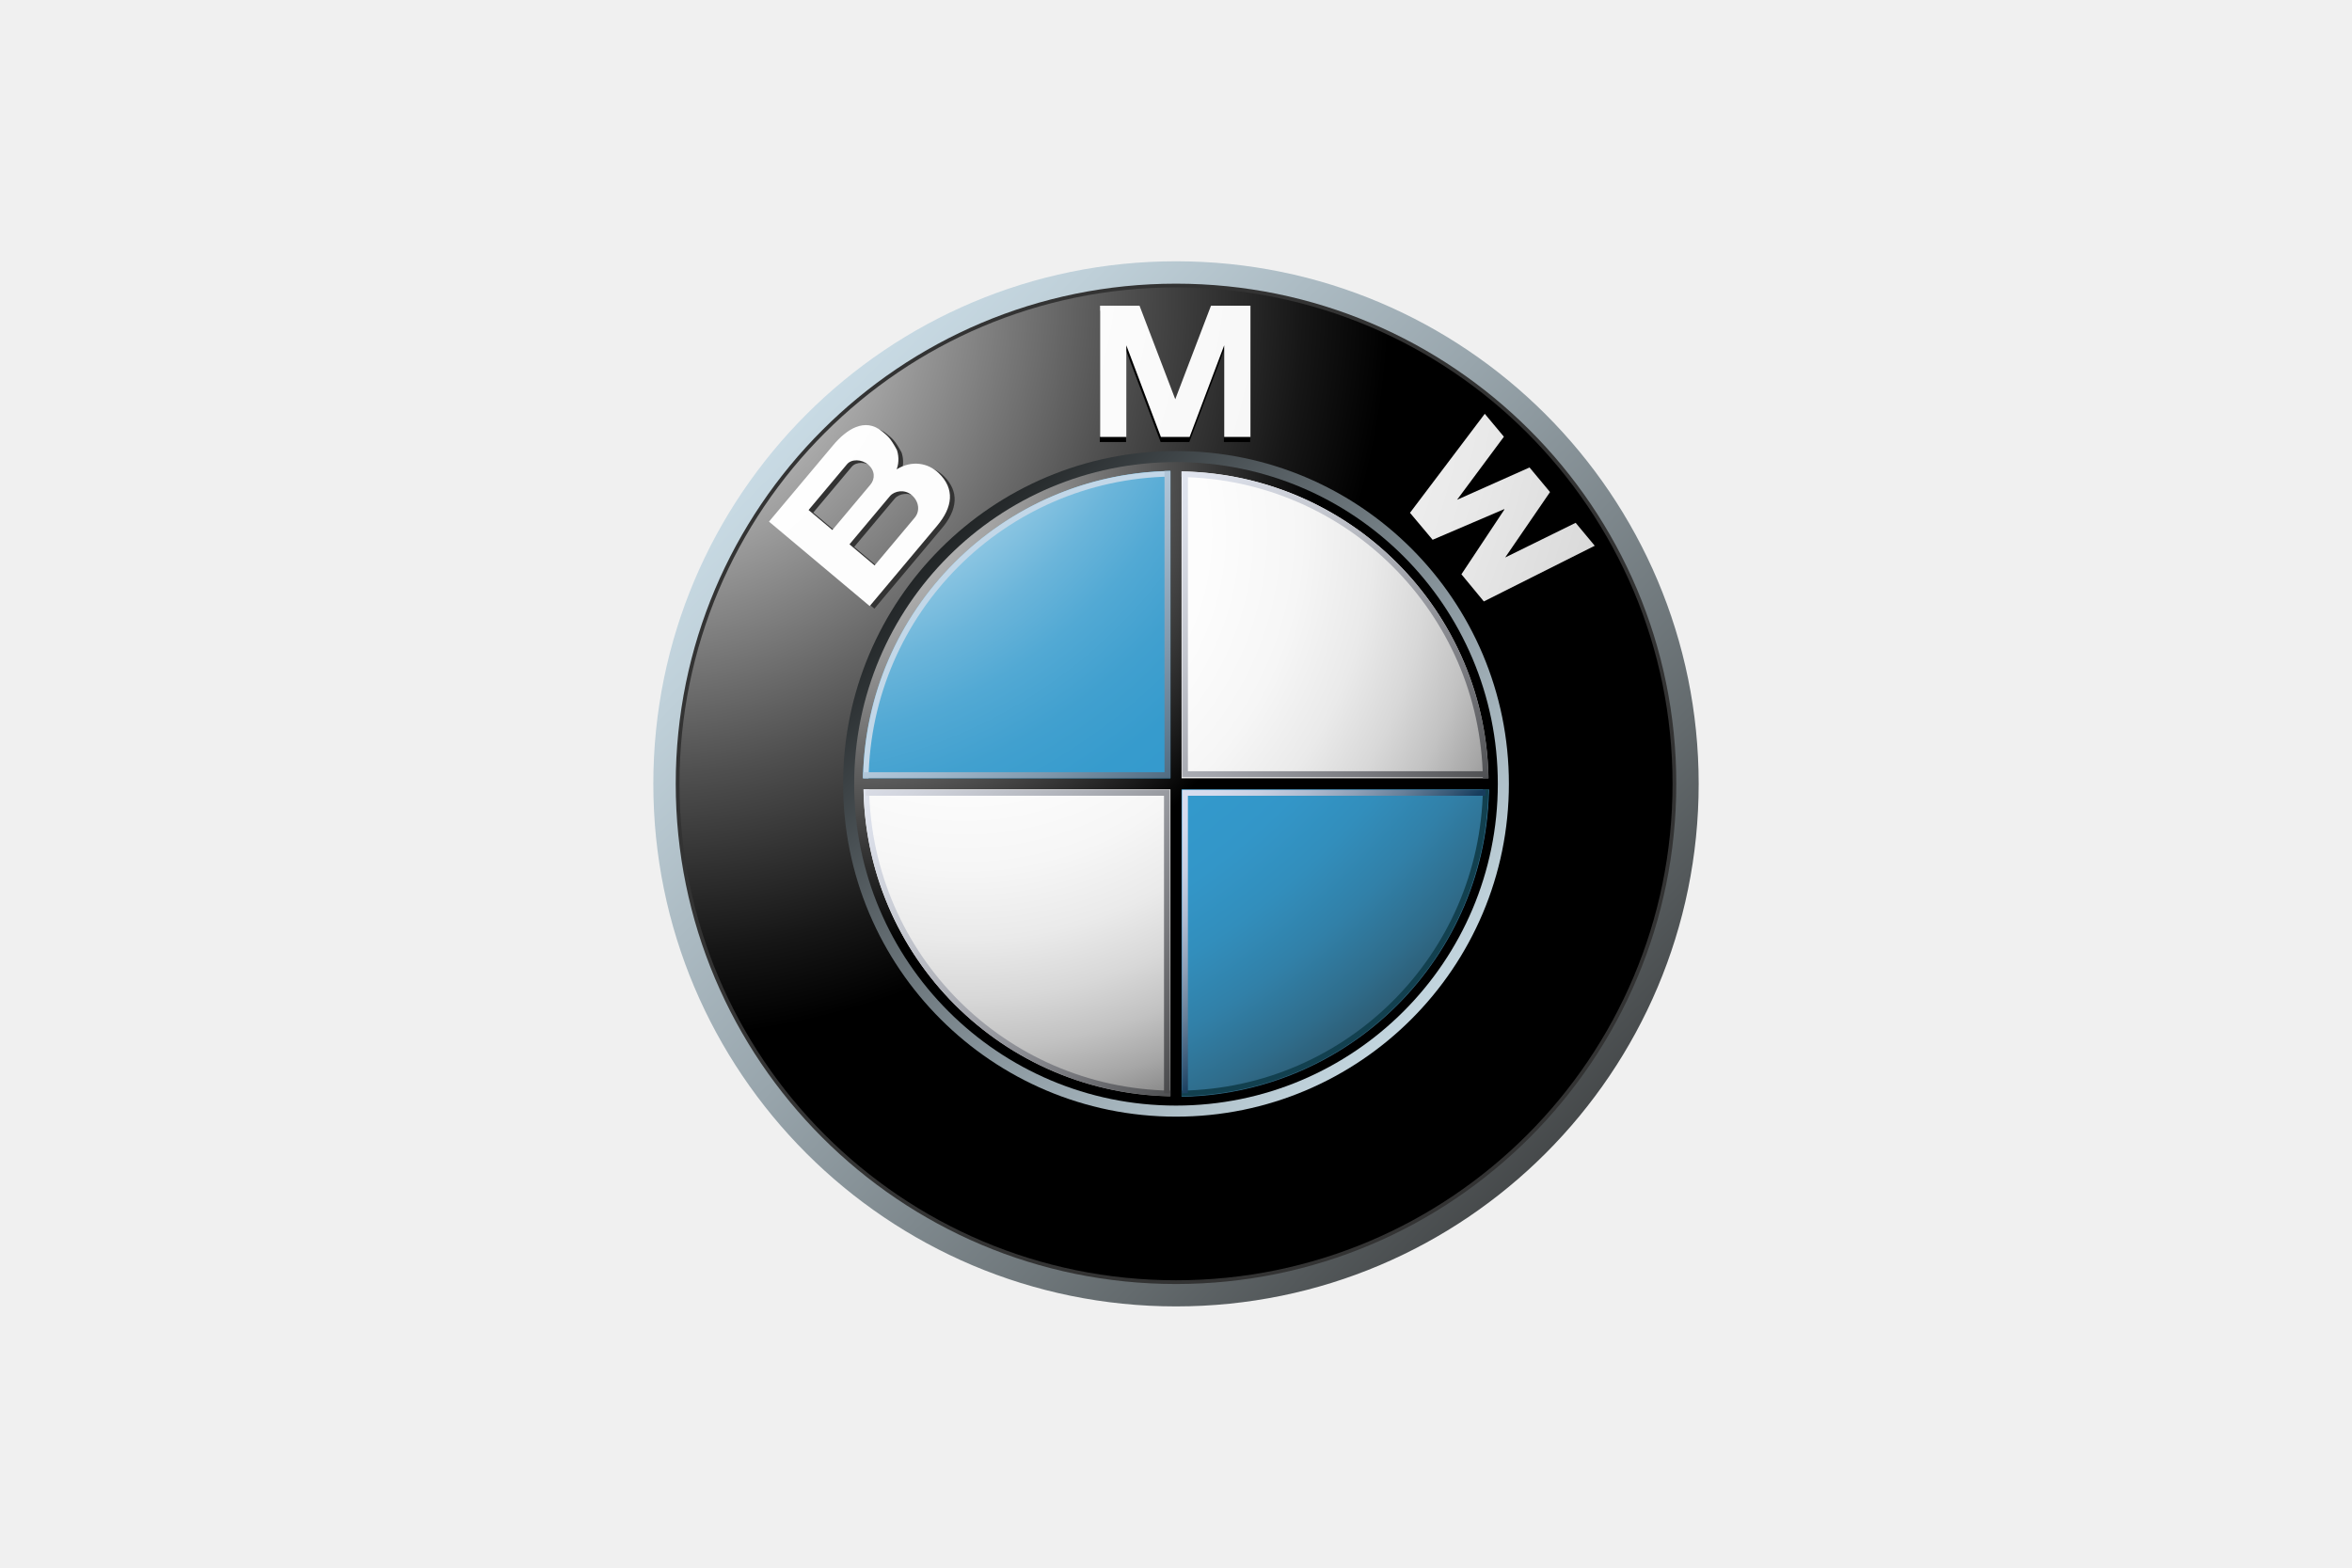
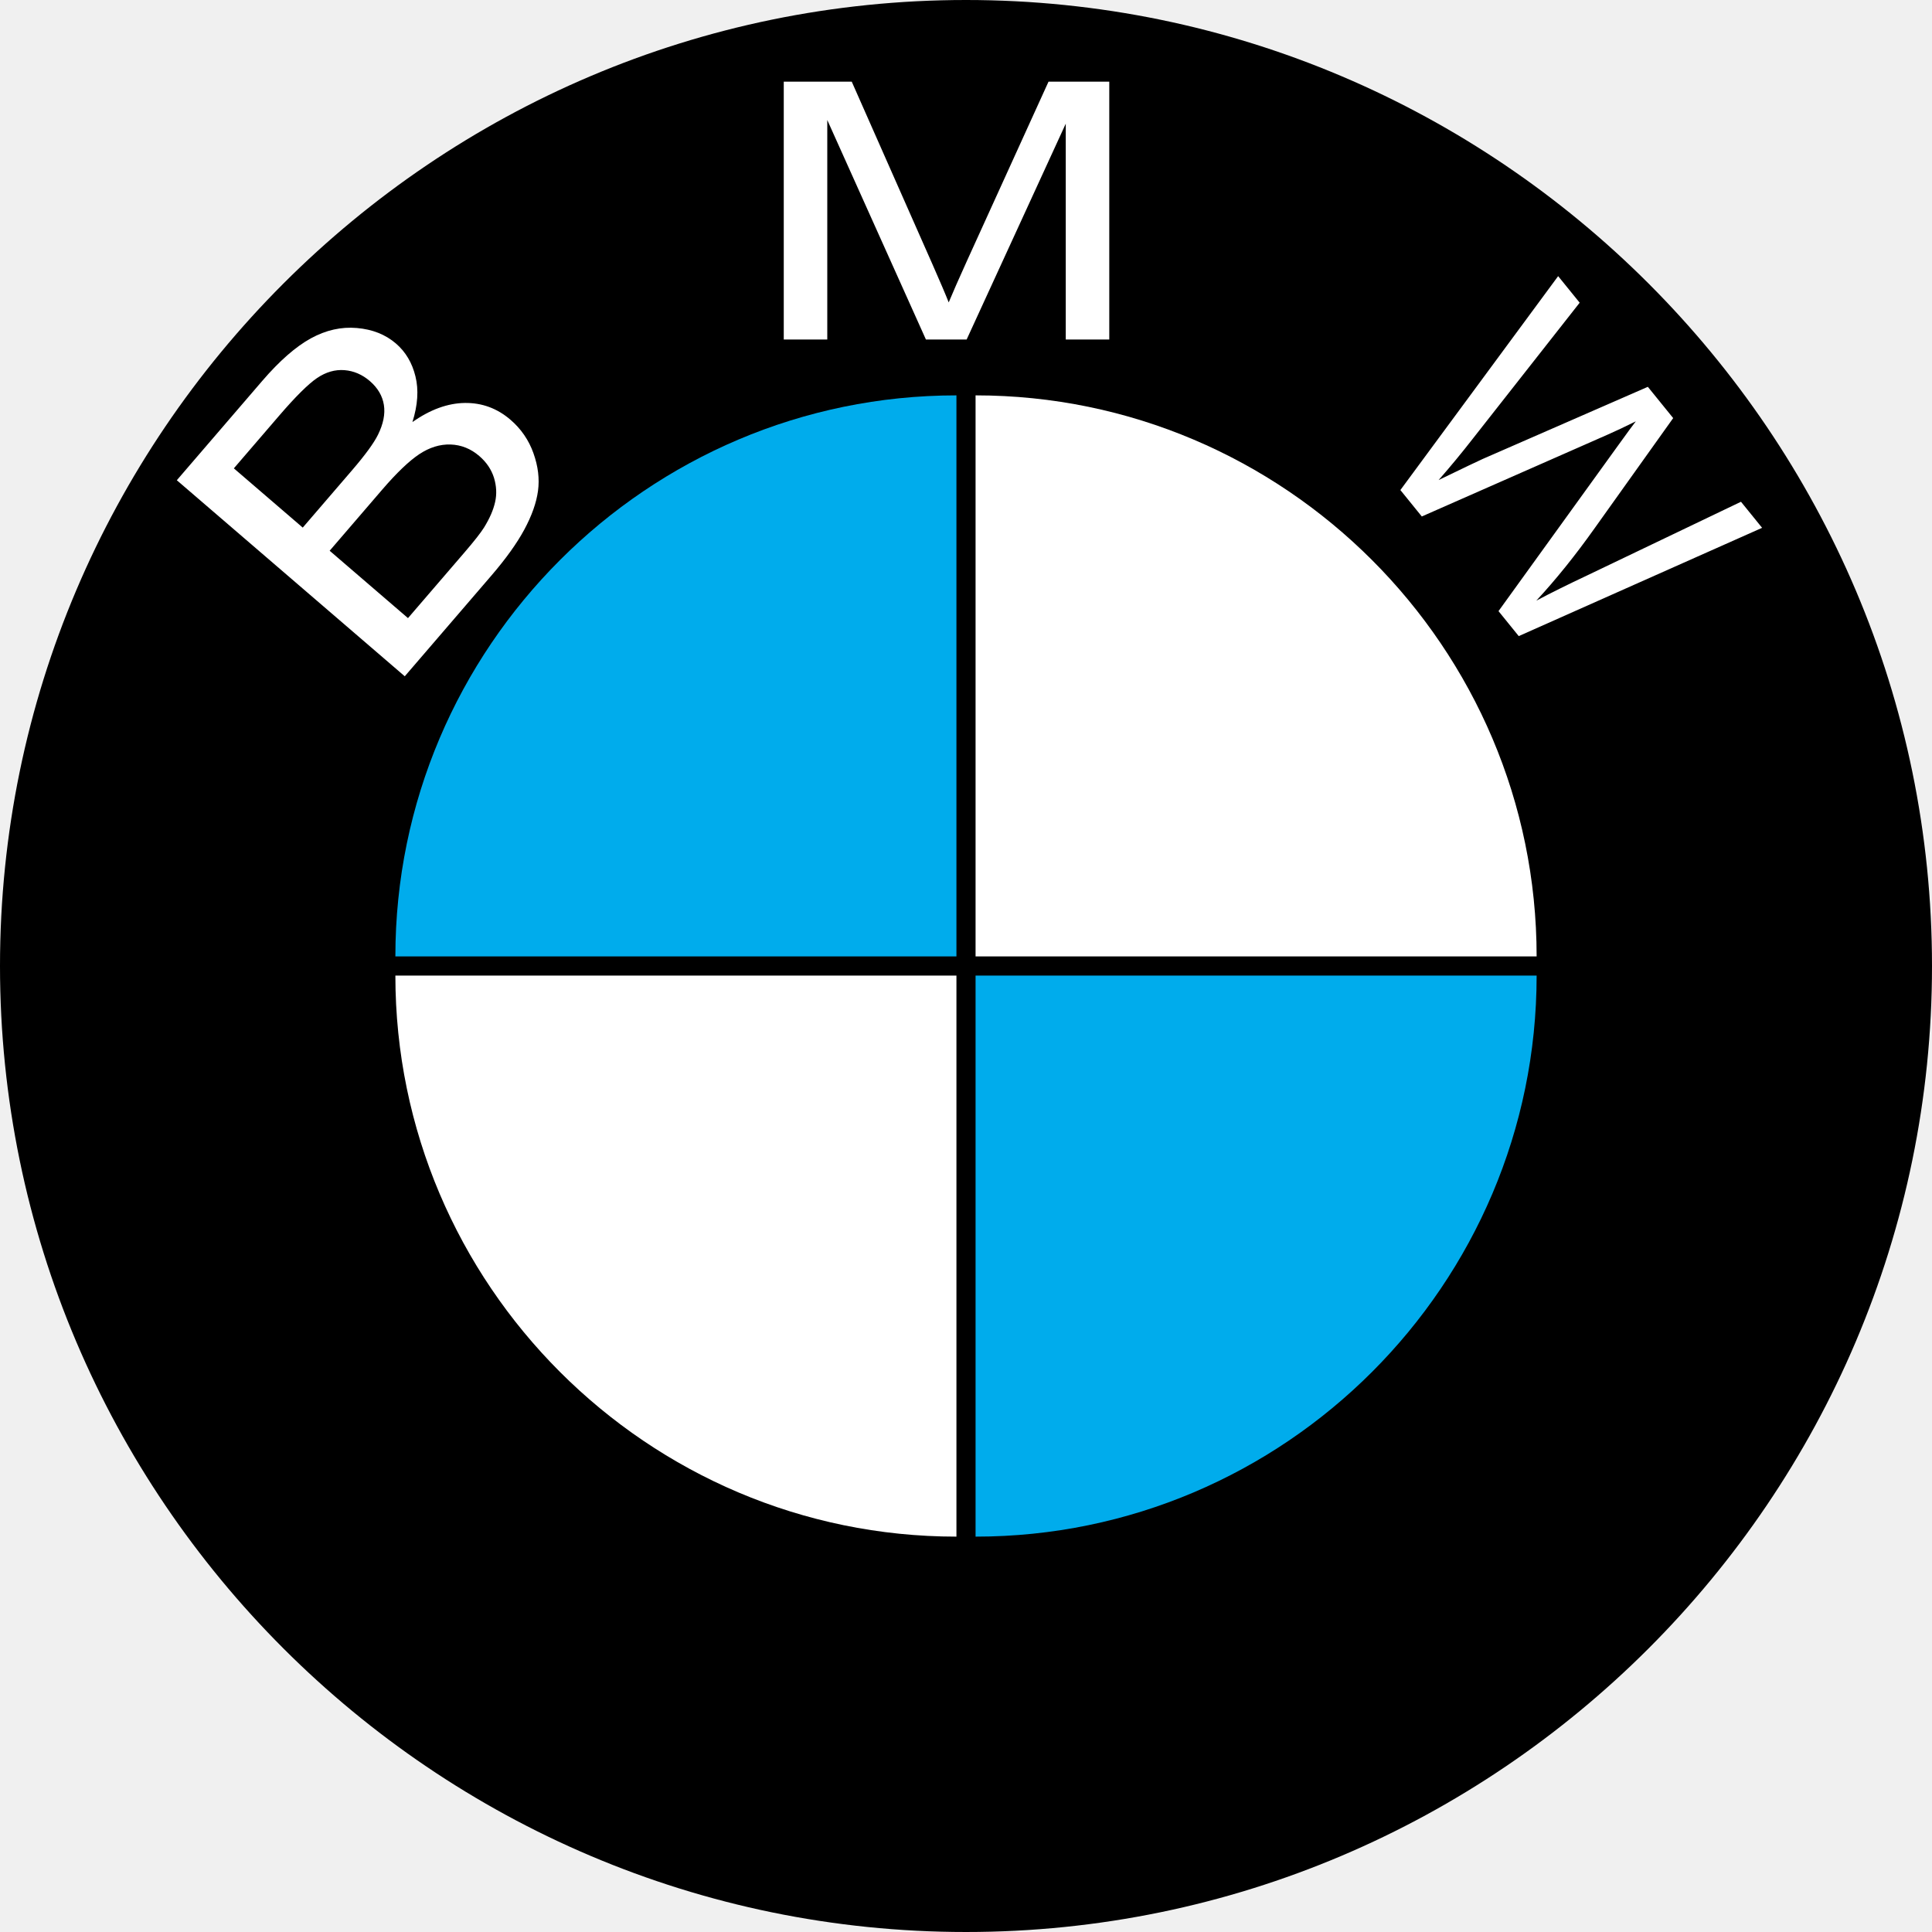
- <svg xmlns="http://www.w3.org/2000/svg" xmlns:xlink="http://www.w3.org/1999/xlink" height="800" width="1200" viewBox="-152.058 -253.424 1317.832 1520.544">
-   <linearGradient y2="984.588" y1="-54.648" x2="1001.25" x1="-74.197" gradientUnits="userSpaceOnUse" id="e">
-     <stop stop-color="#dff4ff" offset="0" />
-     <stop stop-color="#d6eaf5" offset=".098" />
-     <stop stop-color="#bfd0d9" offset=".268" />
-     <stop stop-color="#98a5ac" offset=".488" />
-     <stop stop-color="#646b6e" offset=".747" />
-     <stop stop-color="#2b2b2b" offset="1" />
-   </linearGradient>
-   <radialGradient r="720.108" gradientUnits="userSpaceOnUse" cy="33.522" cx="-6.317" id="f">
-     <stop stop-color="#fff" offset="0" />
-     <stop stop-color="#a8a8a8" offset=".306" />
-     <stop stop-color="#4f4f4f" offset=".646" />
-     <stop stop-color="#161616" offset=".885" />
-     <stop offset="1" />
-   </radialGradient>
-   <linearGradient y2="966.733" y1="304.847" x2="738.989" x1="54.041" gradientUnits="userSpaceOnUse" gradientTransform="rotate(180 465.488 584.653)" id="g">
-     <stop stop-color="#dff4ff" offset="0" />
-     <stop stop-color="#d6eaf5" offset=".086" />
-     <stop stop-color="#bed0d9" offset=".233" />
-     <stop stop-color="#96a4ac" offset=".424" />
-     <stop stop-color="#5f686d" offset=".652" />
-     <stop stop-color="#1a1d1e" offset=".907" />
-     <stop offset="1" />
-   </linearGradient>
-   <linearGradient id="a">
-     <stop stop-color="#fff" offset="0" />
-     <stop stop-color="#fdfdfd" offset=".31" />
-     <stop stop-color="#f6f6f6" offset=".451" />
-     <stop stop-color="#e9e9e9" offset=".557" />
-     <stop stop-color="#d7d7d7" offset=".646" />
-     <stop stop-color="#bfbfbf" offset=".724" />
-     <stop stop-color="#a2a2a2" offset=".794" />
-     <stop stop-color="gray" offset=".859" />
-     <stop stop-color="#575757" offset=".92" />
-     <stop stop-color="#2b2b2b" offset=".975" />
-     <stop stop-color="#141414" offset="1" />
-   </linearGradient>
-   <radialGradient xlink:href="#a" r="1730.313" gradientUnits="userSpaceOnUse" cy="-39.812" cx="-135.647" id="h" />
-   <radialGradient xlink:href="#a" r="1730.461" gradientUnits="userSpaceOnUse" cy="-39.812" cx="-135.723" id="i" />
-   <radialGradient xlink:href="#a" r="1731.787" gradientUnits="userSpaceOnUse" cy="-40.32" cx="-135.817" id="j" />
-   <linearGradient id="b">
-     <stop stop-color="#e6e6e6" offset="0" />
-     <stop stop-color="#d6d6d6" offset=".104" />
-     <stop stop-color="#adadad" offset=".307" />
-     <stop stop-color="#6c6c6c" offset=".588" />
-     <stop stop-color="#121212" offset=".933" />
-     <stop offset="1" />
-   </linearGradient>
-   <radialGradient xlink:href="#b" r="466.718" gradientUnits="userSpaceOnUse" cy="200.075" cx="174.253" id="k" />
-   <radialGradient r="678.742" gradientUnits="userSpaceOnUse" cy="262.848" cx="301.906" id="l">
-     <stop stop-color="#fff" offset="0" />
-     <stop stop-color="#fdfdfd" offset=".344" />
-     <stop stop-color="#f6f6f6" offset=".481" />
-     <stop stop-color="#eaeaea" offset=".582" />
-     <stop stop-color="#d8d8d8" offset=".665" />
-     <stop stop-color="#c2c2c2" offset=".737" />
-     <stop stop-color="#a6a6a6" offset=".802" />
-     <stop stop-color="#848484" offset=".86" />
-     <stop stop-color="#5f5f5f" offset=".913" />
-     <stop stop-color="#404040" offset=".949" />
-     <stop stop-color="#404040" offset=".957" />
-     <stop stop-color="#404040" offset="1" />
-     <stop offset="1" />
-   </radialGradient>
-   <linearGradient id="c">
-     <stop stop-color="#fff" offset=".169" />
-     <stop stop-color="#e0eff7" offset=".196" />
-     <stop stop-color="#b2d9ec" offset=".241" />
-     <stop stop-color="#8bc5e2" offset=".287" />
-     <stop stop-color="#6bb5da" offset=".335" />
-     <stop stop-color="#52a9d4" offset=".384" />
-     <stop stop-color="#41a0cf" offset=".436" />
-     <stop stop-color="#369bcd" offset=".491" />
-     <stop stop-color="#39c" offset=".556" />
-     <stop stop-color="#3396c8" offset=".606" />
-     <stop stop-color="#328ebc" offset=".655" />
-     <stop stop-color="#3180a8" offset=".705" />
-     <stop stop-color="#2f6d8c" offset=".754" />
-     <stop stop-color="#2d5468" offset=".803" />
-     <stop stop-color="#2a373d" offset=".851" />
-     <stop stop-color="#292929" offset=".871" />
-   </linearGradient>
-   <radialGradient xlink:href="#c" r="1202.06" gradientUnits="userSpaceOnUse" cy="5.56" cx="102.618" id="m" />
-   <radialGradient xlink:href="#c" r="1202.037" gradientUnits="userSpaceOnUse" cy="5.551" cx="102.618" id="n" />
-   <radialGradient xlink:href="#b" r="457.773" gradientUnits="userSpaceOnUse" cy="205.954" cx="180.627" id="o" />
-   <linearGradient id="d">
-     <stop stop-color="#f0f4ff" offset="0" />
-     <stop stop-color="#ebeff9" offset=".109" />
-     <stop stop-color="#dce0ea" offset=".247" />
-     <stop stop-color="#c4c7cf" offset=".403" />
-     <stop stop-color="#a2a4ab" offset=".57" />
-     <stop stop-color="#76777c" offset=".747" />
-     <stop stop-color="#414243" offset=".929" />
-     <stop stop-color="#2b2b2b" offset="1" />
-   </linearGradient>
-   <linearGradient y2="523.042" y1="91.655" xlink:href="#d" x2="893.253" x1="446.835" gradientUnits="userSpaceOnUse" id="p" />
-   <linearGradient y2="887.265" y1="455.87" xlink:href="#d" x2="530.914" x1="84.488" gradientUnits="userSpaceOnUse" id="q" />
-   <linearGradient y2="525.736" y1="302.041" x2="531.948" x1="300.459" gradientUnits="userSpaceOnUse" id="r">
-     <stop stop-color="#c2d7e8" offset="0" />
-     <stop stop-color="#bacfe1" offset=".134" />
-     <stop stop-color="#a4bacd" offset=".343" />
-     <stop stop-color="#8098ac" offset=".6" />
-     <stop stop-color="#4e697f" offset=".894" />
-     <stop stop-color="#3a566d" offset="1" />
-   </linearGradient>
-   <linearGradient y2="783.908" y1="356.854" x2="626.458" x1="184.524" gradientUnits="userSpaceOnUse" id="s">
-     <stop stop-color="#f0f4ff" offset="0" />
-     <stop stop-color="#e8ebf6" offset=".097" />
-     <stop stop-color="#d1d4dd" offset=".257" />
-     <stop stop-color="#abaeb5" offset=".459" />
-     <stop stop-color="#78797d" offset=".695" />
-     <stop stop-color="#363637" offset=".958" />
-     <stop stop-color="#2b2b2b" offset="1" />
-   </linearGradient>
-   <linearGradient y2="665.066" y1="515.267" x2="665.275" x1="510.257" gradientUnits="userSpaceOnUse" id="t">
-     <stop stop-color="#d9def0" offset="0" />
-     <stop stop-color="#d4daec" offset=".123" />
-     <stop stop-color="#c7cfe2" offset=".263" />
-     <stop stop-color="#b0bcd1" offset=".411" />
-     <stop stop-color="#90a1b8" offset=".566" />
-     <stop stop-color="#677f99" offset=".725" />
-     <stop stop-color="#355674" offset=".885" />
-     <stop stop-color="#173d5d" offset=".972" />
-   </linearGradient>
-   <linearGradient y2="621.367" y1="194.776" xlink:href="#d" x2="793.132" x1="351.678" gradientUnits="userSpaceOnUse" id="u" />
-   <path fill="url(#e)" d="M506.86 0C226.94 0 0 226.918 0 506.848c0 279.926 226.94 506.848 506.86 506.848 279.94 0 506.857-226.922 506.857-506.848C1013.718 226.918 786.801 0 506.86 0zm0 988.352c-265.939 0-481.495-215.574-481.495-481.504 0-265.927 215.556-481.512 481.495-481.512 265.937 0 481.511 215.584 481.511 481.512 0 265.93-215.574 481.504-481.511 481.504z" />
-   <path fill="#333" d="M992.003 506.848c0 267.914-217.227 485.133-485.143 485.133-267.919 0-485.123-217.219-485.123-485.133 0-267.929 217.204-485.133 485.123-485.133 267.916 0 485.143 217.204 485.143 485.133z" />
-   <path fill="url(#f)" d="M988.371 506.848c0 265.93-215.574 481.504-481.511 481.504-265.939 0-481.495-215.574-481.495-481.504 0-265.927 215.556-481.512 481.495-481.512 265.937 0 481.511 215.585 481.511 481.512z" />
-   <path fill="url(#g)" d="M829.676 506.848c0 178.28-144.53 322.803-322.815 322.803-178.289 0-322.819-144.522-322.819-322.803 0-178.289 144.53-322.816 322.819-322.816 178.285 0 322.815 144.528 322.815 322.816z" />
-   <path d="M553.324 175.308h25.468V48.021h-38.274l-34.814 91.136h.331l-34.812-91.136h-38.276v127.287h25.469V86.431l33.533 88.877h27.841l33.534-88.877zm340.822 86.908l18.538 22.231-107.569 54.012-21.736-26.315 41.698-62.869-.247-.31-69.357 29.686-21.984-26.138 72.532-96.044 18.542 22.243-45.417 61.159 70.287-31.349 19.88 23.862-43.515 63.447z" />
-   <path fill="#333" d="M281.427 208.068c-10.251-9.951-26.069-12.951-40.939-3.733 2.847-7.363 1.691-14.858.186-19.015-6.414-11.662-8.662-13.137-13.899-17.561-17.097-14.324-35.082-2.093-47.93 13.219l-62.116 74.028 97.651 81.925 65.5-78.047c14.971-17.838 17.282-35.523 1.547-50.816zm-126.321 35.7l37.311-44.464c4.33-5.146 14.106-4.94 20.375.341 6.908 5.795 6.928 14.002 2.289 19.54l-36.896 43.95zm102.934 7.393l-38.896 46.353-24.355-20.47 39.185-46.711c4.434-5.281 14.313-6.817 20.974-1.229 7.505 6.312 8.247 15.912 3.092 22.057z" />
-   <path fill="url(#h)" d="M553.592 170.39h25.471V43.103h-38.279l-34.811 91.133h.33l-34.812-91.133h-38.279V170.39h25.471V81.515l33.535 88.875h27.842l33.532-88.875z" />
-   <path fill="url(#i)" d="M894.413 253.667l18.521 22.242-107.554 54.012-21.735-26.325 41.7-62.861-.245-.319-69.38 29.698-21.961-26.151 72.532-96.033 18.539 22.234-45.411 61.158 70.261-31.337 19.883 23.859-43.496 63.449z" />
-   <path fill="url(#j)" d="M276.868 205.563c-10.23-9.951-26.069-12.953-40.916-3.743 2.824-7.364 1.67-14.86.166-18.996-6.415-11.682-8.642-13.137-13.923-17.57-17.096-14.333-35.059-2.095-47.887 13.231l-62.139 74.016 97.653 81.926 65.499-78.059c14.953-17.839 17.282-35.512 1.547-50.805zm-126.317 35.698l37.307-44.453c4.312-5.155 14.086-4.949 20.376.319 6.909 5.806 6.93 14.023 2.268 19.54l-36.873 43.959zm102.952 7.393l-38.896 46.352-24.398-20.47 39.207-46.721c4.433-5.269 14.291-6.806 20.953-1.216 7.547 6.32 8.29 15.9 3.134 22.055z" />
-   <path fill="url(#k)" d="M194.788 506.852c0-172.358 139.724-312.082 312.073-312.082 172.367 0 312.072 139.724 312.072 312.082 0 172.351-139.705 312.071-312.072 312.071-172.35 0-312.073-139.72-312.073-312.071z" />
-   <path fill="url(#l)" d="M203.759 506.852c0-167.399 135.702-303.112 303.102-303.112 167.4 0 303.12 135.712 303.12 303.112 0 167.401-135.721 303.113-303.12 303.113S203.759 674.253 203.759 506.852z" />
-   <path fill="url(#m)" d="M203.284 506.852H506.86V203.277c-167.669 0-303.576 135.908-303.576 303.575z" />
-   <path fill="url(#n)" d="M506.86 506.852v303.579c167.667 0 303.576-135.933 303.576-303.579z" />
-   <path fill="url(#o)" d="M512.242 200.75h-10.766v300.708H200.768v10.767h300.708v300.717h10.766V512.225H812.95v-10.767H512.242z" />
-   <path fill="url(#p)" d="M512.242 209.267c160.141 2.848 289.366 132.062 292.232 292.191h5.36c-2.863-163.099-134.482-294.736-297.593-297.583v5.392z" />
-   <path fill="#c2d7e8" d="M208.729 501.418c2.845-160.347 132.256-289.747 292.604-292.604v-5.383c-163.336 2.856-295.12 134.669-297.987 297.986h5.383z" />
-   <path fill="url(#q)" d="M501.476 804.433c-160.139-2.844-289.364-132.069-292.211-292.208h-5.381c2.866 163.108 134.484 294.75 297.593 297.594v-5.386z" />
-   <path fill="#12404f" d="M804.475 512.225c-2.866 160.139-132.092 289.364-292.232 292.208v5.386c163.11-2.844 294.747-134.485 297.593-297.594z" />
-   <path fill="url(#r)" d="M203.614 495.551v5.764h297.862V203.432h-5.752v292.119z" />
-   <path fill="url(#s)" d="M206.029 518.391V512.7H500.92v294.295h-5.691V518.391z" />
-   <path fill="url(#t)" d="M807.011 518.391V512.7H512.737v294.295h5.672V518.391z" />
-   <path fill="url(#u)" d="M807.011 494.613v5.682H512.737V206.011h5.672v288.602z" />
+ <svg xmlns="http://www.w3.org/2000/svg" width="2500" height="2500" viewBox="0 0 439.543 439.543">
+   <path d="M219.772 0c121.046 0 219.771 98.725 219.771 219.771 0 121.047-98.725 219.771-219.771 219.771S0 340.818 0 219.771C0 98.725 98.726 0 219.772 0z" fill-rule="evenodd" clip-rule="evenodd" />
+   <path d="M92.087 153.86l-51.859-44.604 19.419-22.578c3.952-4.594 7.651-7.821 11.075-9.701 3.446-1.883 6.932-2.664 10.467-2.353 3.521.301 6.491 1.466 8.882 3.522 2.209 1.9 3.695 4.397 4.446 7.48.765 3.069.526 6.545-.687 10.398 4.049-2.852 8.017-4.289 11.912-4.349 3.908-.05 7.371 1.223 10.39 3.819a17.765 17.765 0 0 1 5.233 7.618c1.064 2.986 1.404 5.839 1.034 8.566-.37 2.727-1.417 5.653-3.102 8.784-1.686 3.132-4.178 6.617-7.479 10.455L92.087 153.86zm-23.21-33.828l11.19-13.01c3.024-3.517 4.999-6.228 5.926-8.111 1.214-2.463 1.671-4.728 1.343-6.789-.329-2.06-1.392-3.876-3.204-5.435-1.714-1.475-3.645-2.307-5.769-2.476-2.146-.165-4.221.438-6.221 1.788-2.012 1.364-4.88 4.208-8.604 8.537l-10.335 12.017 15.674 13.479zm23.943 20.593l12.877-14.971c2.216-2.577 3.686-4.457 4.42-5.63 1.288-2.083 2.13-4.016 2.526-5.818.409-1.794.311-3.633-.258-5.511-.593-1.875-1.693-3.527-3.347-4.95-1.931-1.662-4.104-2.532-6.529-2.618-2.412-.077-4.788.657-7.127 2.205-2.313 1.542-5.133 4.234-8.422 8.058l-11.961 13.907 17.821 15.328zM178.311 77.237v-58.66h15.465l18.357 41.533c1.698 3.866 2.945 6.761 3.704 8.687.885-2.131 2.258-5.273 4.136-9.41l18.573-40.81h13.821v58.66h-9.9v-49.1l-22.548 49.1h-9.268l-22.44-49.934v49.934h-9.9zM318.596 111.49l35.893-48.668 4.898 6.045-24.308 30.931a207.258 207.258 0 0 1-7.785 9.418c5.783-2.797 9.116-4.398 10.036-4.801l37.566-16.409 5.764 7.113-17.85 25.027c-4.413 6.22-8.847 11.721-13.285 16.503 3.323-1.765 7.231-3.695 11.686-5.795l34.874-16.701 4.806 5.93-55.367 24.636-4.604-5.683 27.037-37.454c2.263-3.139 3.663-5.046 4.202-5.723-2.466 1.223-4.596 2.228-6.396 3.017l-42.294 18.626-4.873-6.012z" fill="#fff" />
+   <path d="M349.594 221.948c0 70.306-57.34 127.646-127.646 127.646V221.948h127.646z" fill-rule="evenodd" clip-rule="evenodd" fill="#00acec" />
+   <path d="M349.594 217.595c0-70.305-57.34-127.646-127.646-127.646v127.646h127.646z" fill-rule="evenodd" clip-rule="evenodd" fill="#fff" />
+   <path d="M89.95 217.595c0-70.305 57.34-127.646 127.646-127.646v127.646H89.95z" fill-rule="evenodd" clip-rule="evenodd" fill="#00acec" />
+   <path d="M89.95 221.948c0 70.306 57.34 127.646 127.646 127.646V221.948H89.95z" fill-rule="evenodd" clip-rule="evenodd" fill="#fff" />
</svg>
